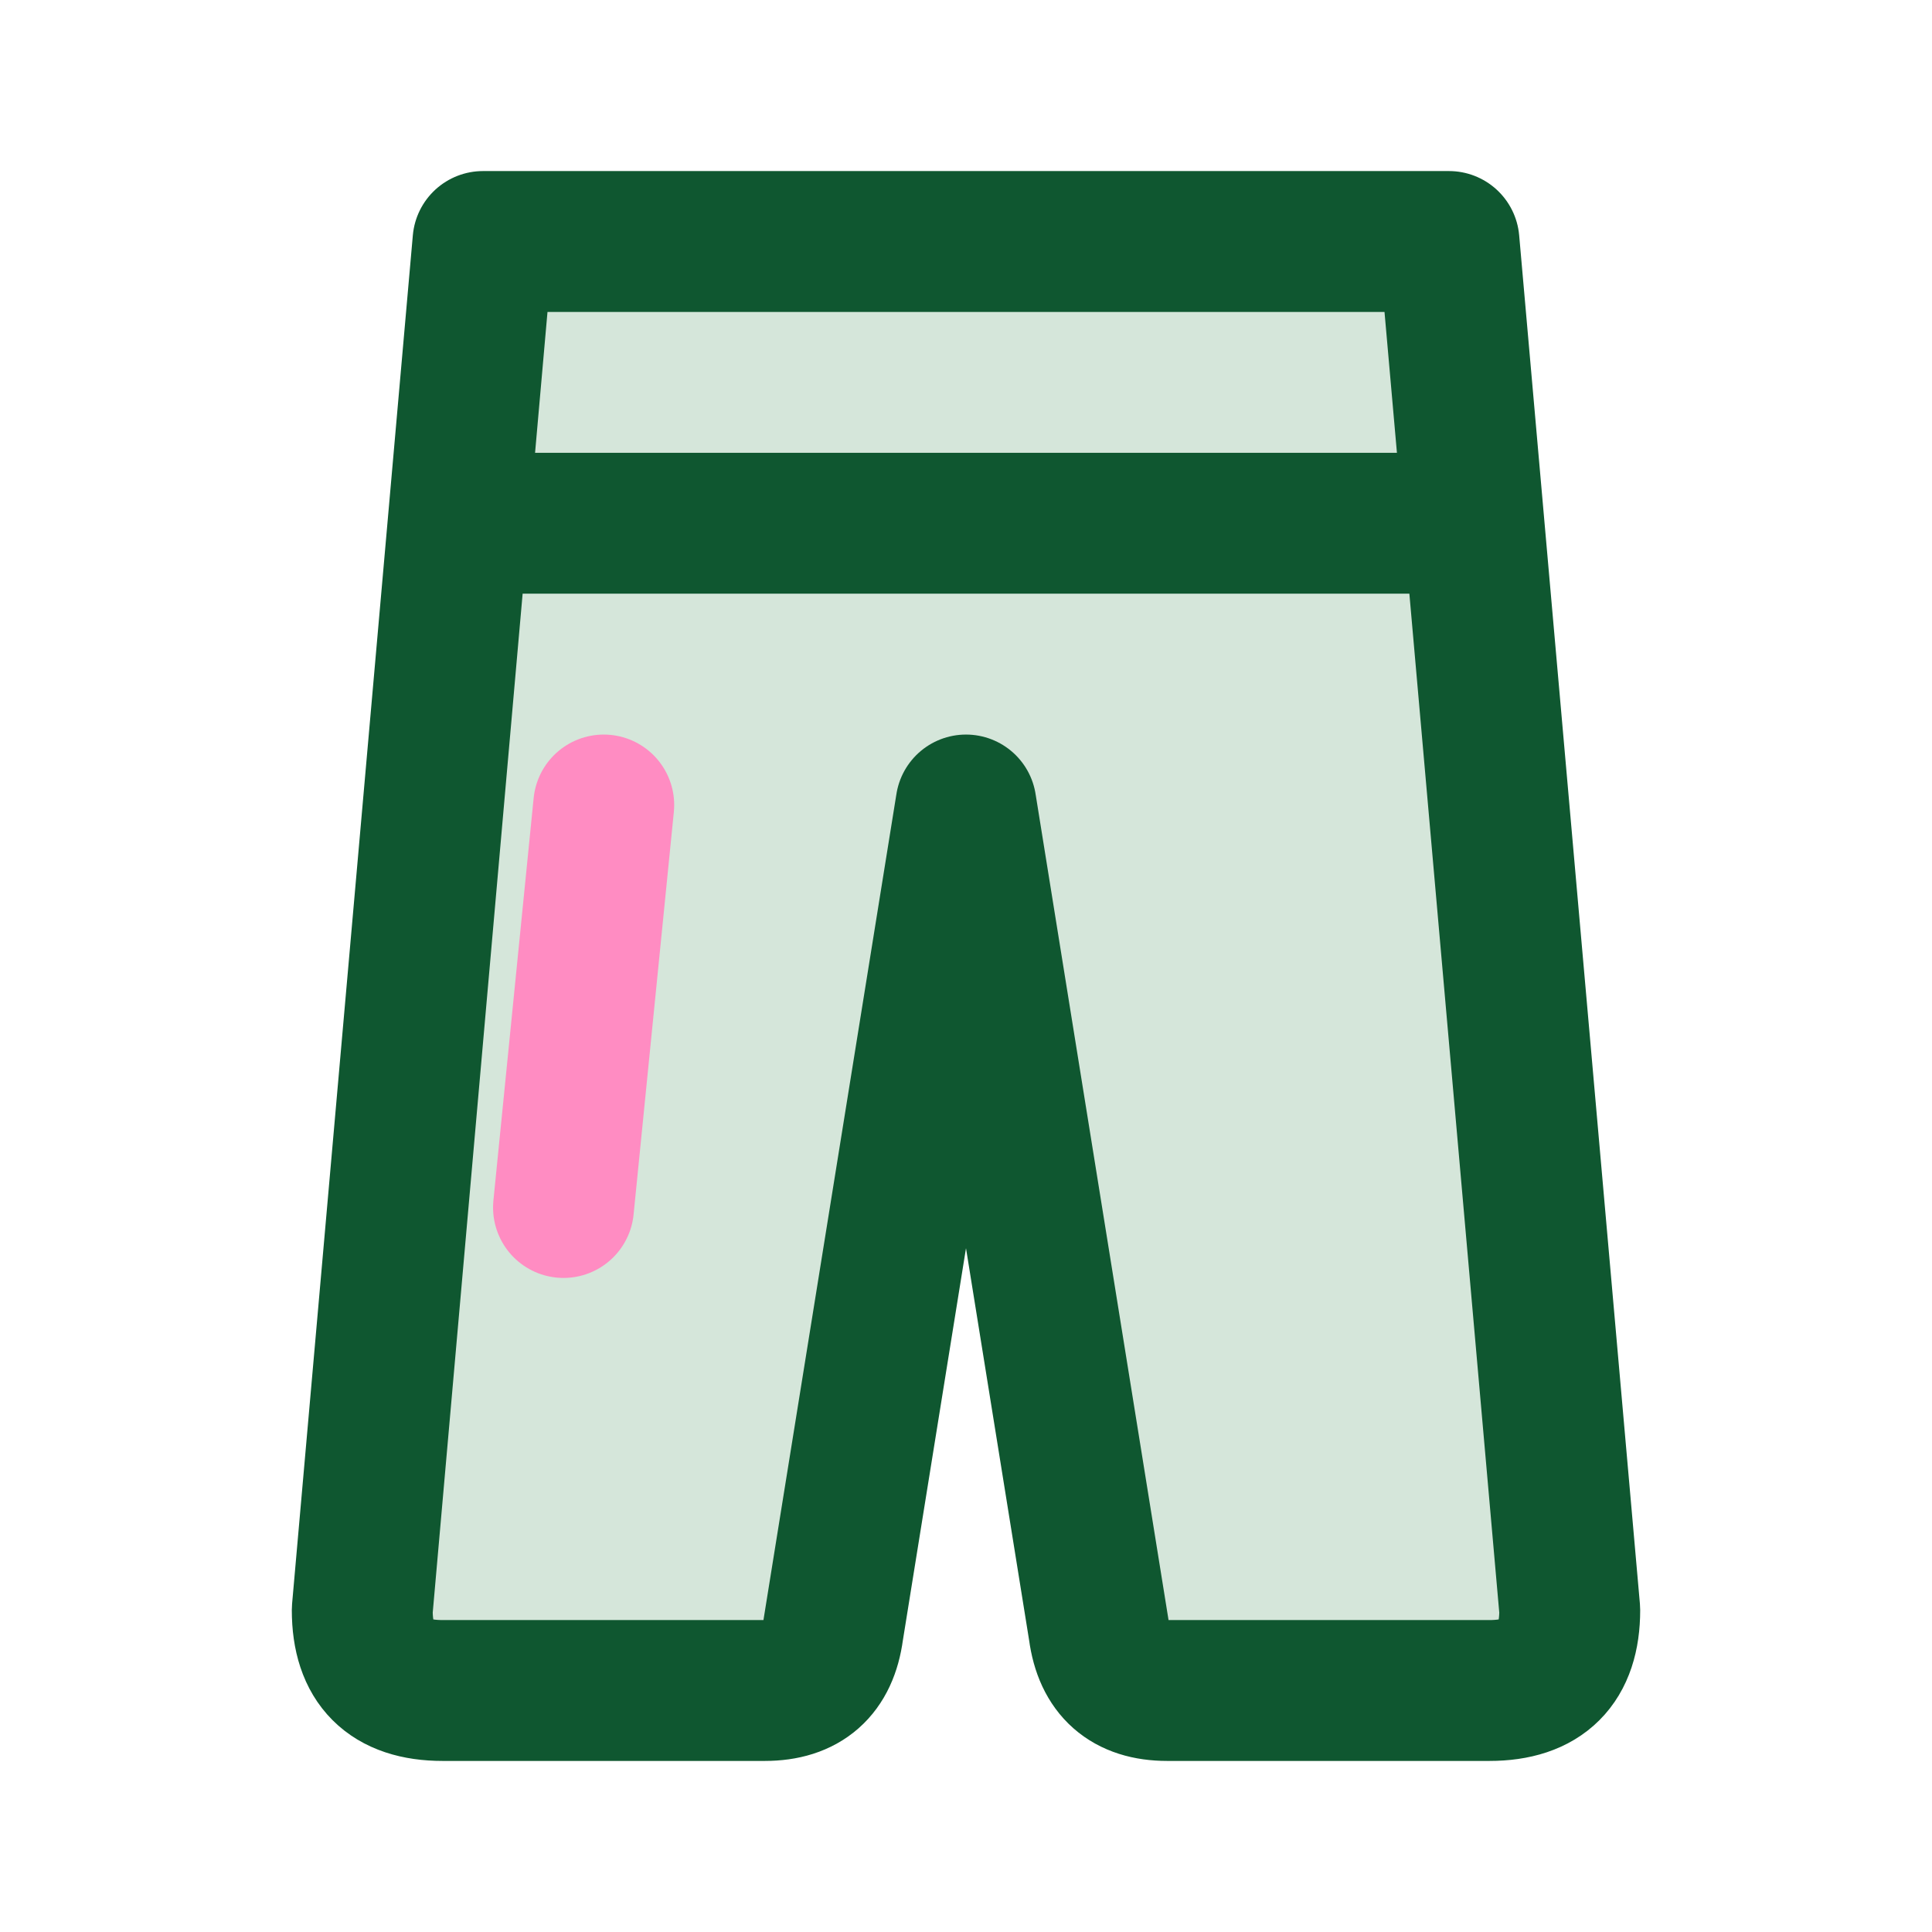
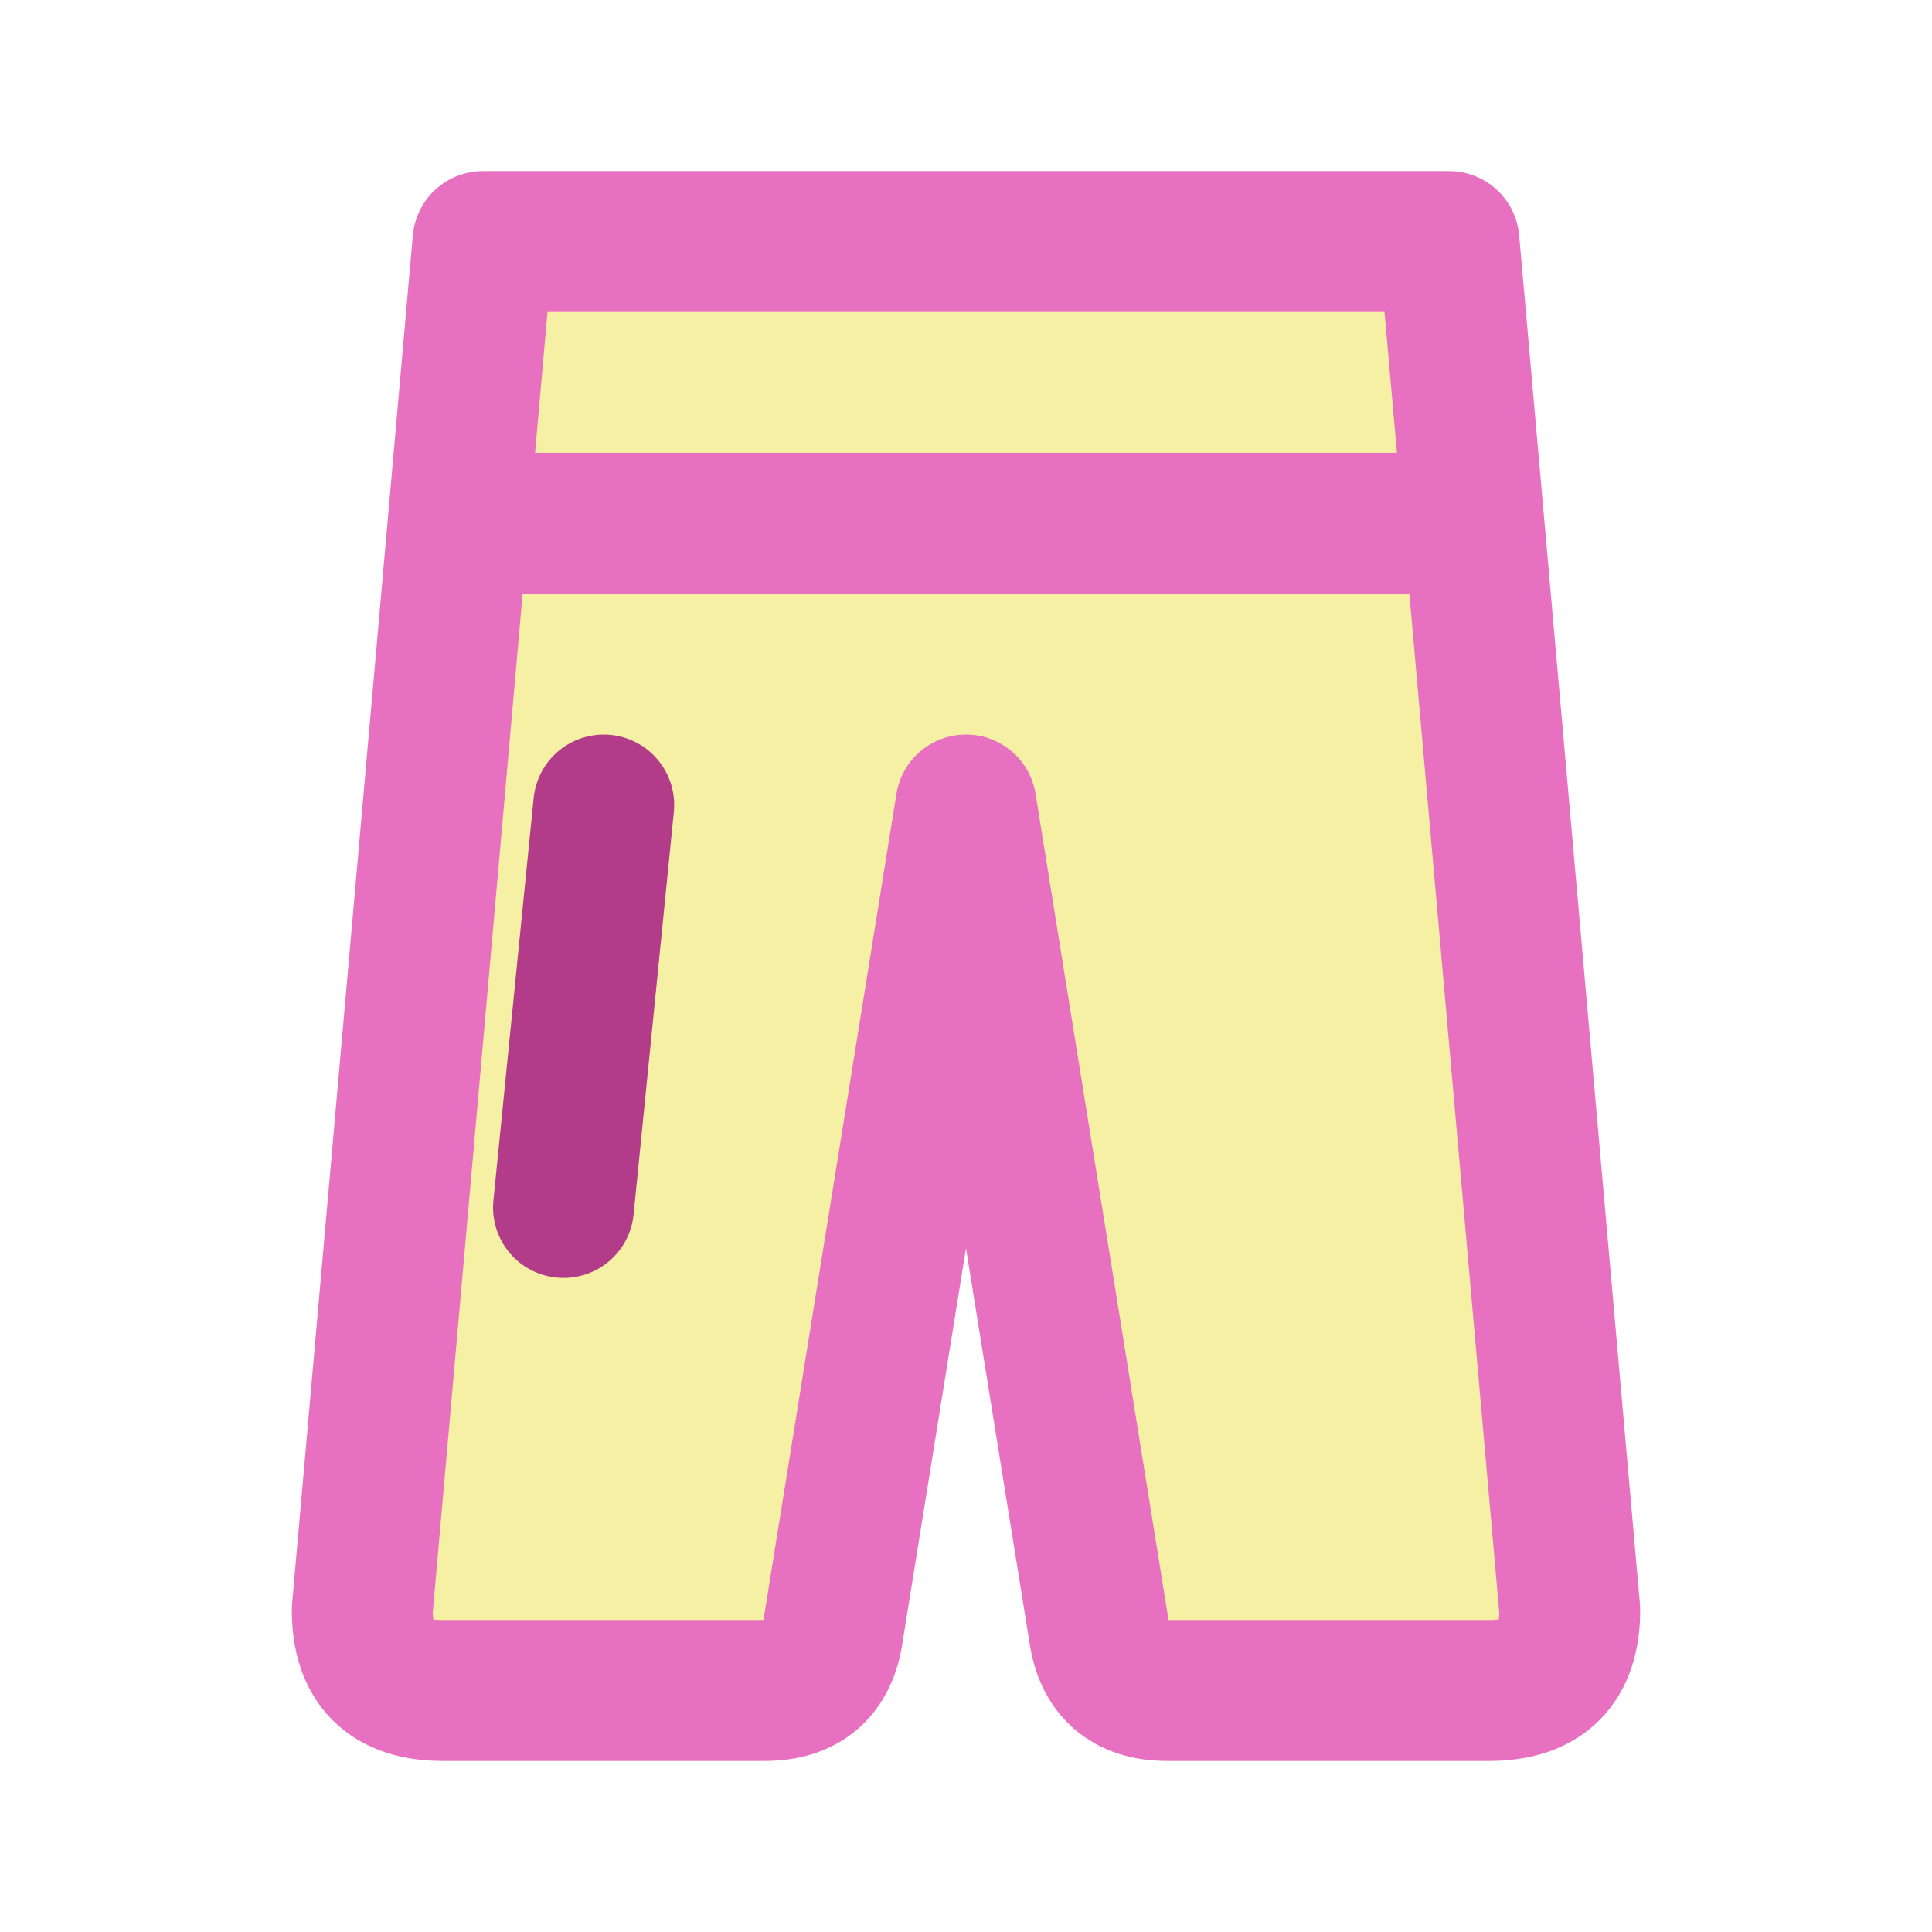
<svg xmlns="http://www.w3.org/2000/svg" width="48" height="48" viewBox="0 0 48 48" fill="none">
-   <path stroke="#0F5730" stroke-width="3.5" stroke-linecap="round" stroke-linejoin="round" fill="#D5E6DA" d="M12 6 H36 L39 40 Q39 42 37 42 H29 Q27.5 42 27.3 40.5 L24 20 L20.7 40.5 Q20.5 42 19 42 H11 Q9 42 9 40 Z" />
-   <path stroke="#0F5730" stroke-width="3.5" stroke-linecap="round" stroke-linejoin="round" fill="none" d="M12 13 H36" />
-   <path fill="none" stroke="#FF8CC2" stroke-width="3.5" stroke-linecap="round" d="M15 20 L14 30" />
+   <path stroke="#E771C0" stroke-width="3.5" stroke-linecap="round" stroke-linejoin="round" fill="#F5F0A4" d="M12 6 H36 L39 40 Q39 42 37 42 H29 Q27.5 42 27.3 40.5 L24 20 L20.7 40.5 Q20.5 42 19 42 H11 Q9 42 9 40 Z" />
+   <path stroke="#E771C0" stroke-width="3.5" stroke-linecap="round" stroke-linejoin="round" fill="none" d="M12 13 H36" />
+   <path fill="none" stroke="#B23C8A" stroke-width="3.5" stroke-linecap="round" d="M15 20 L14 30" />
</svg>
